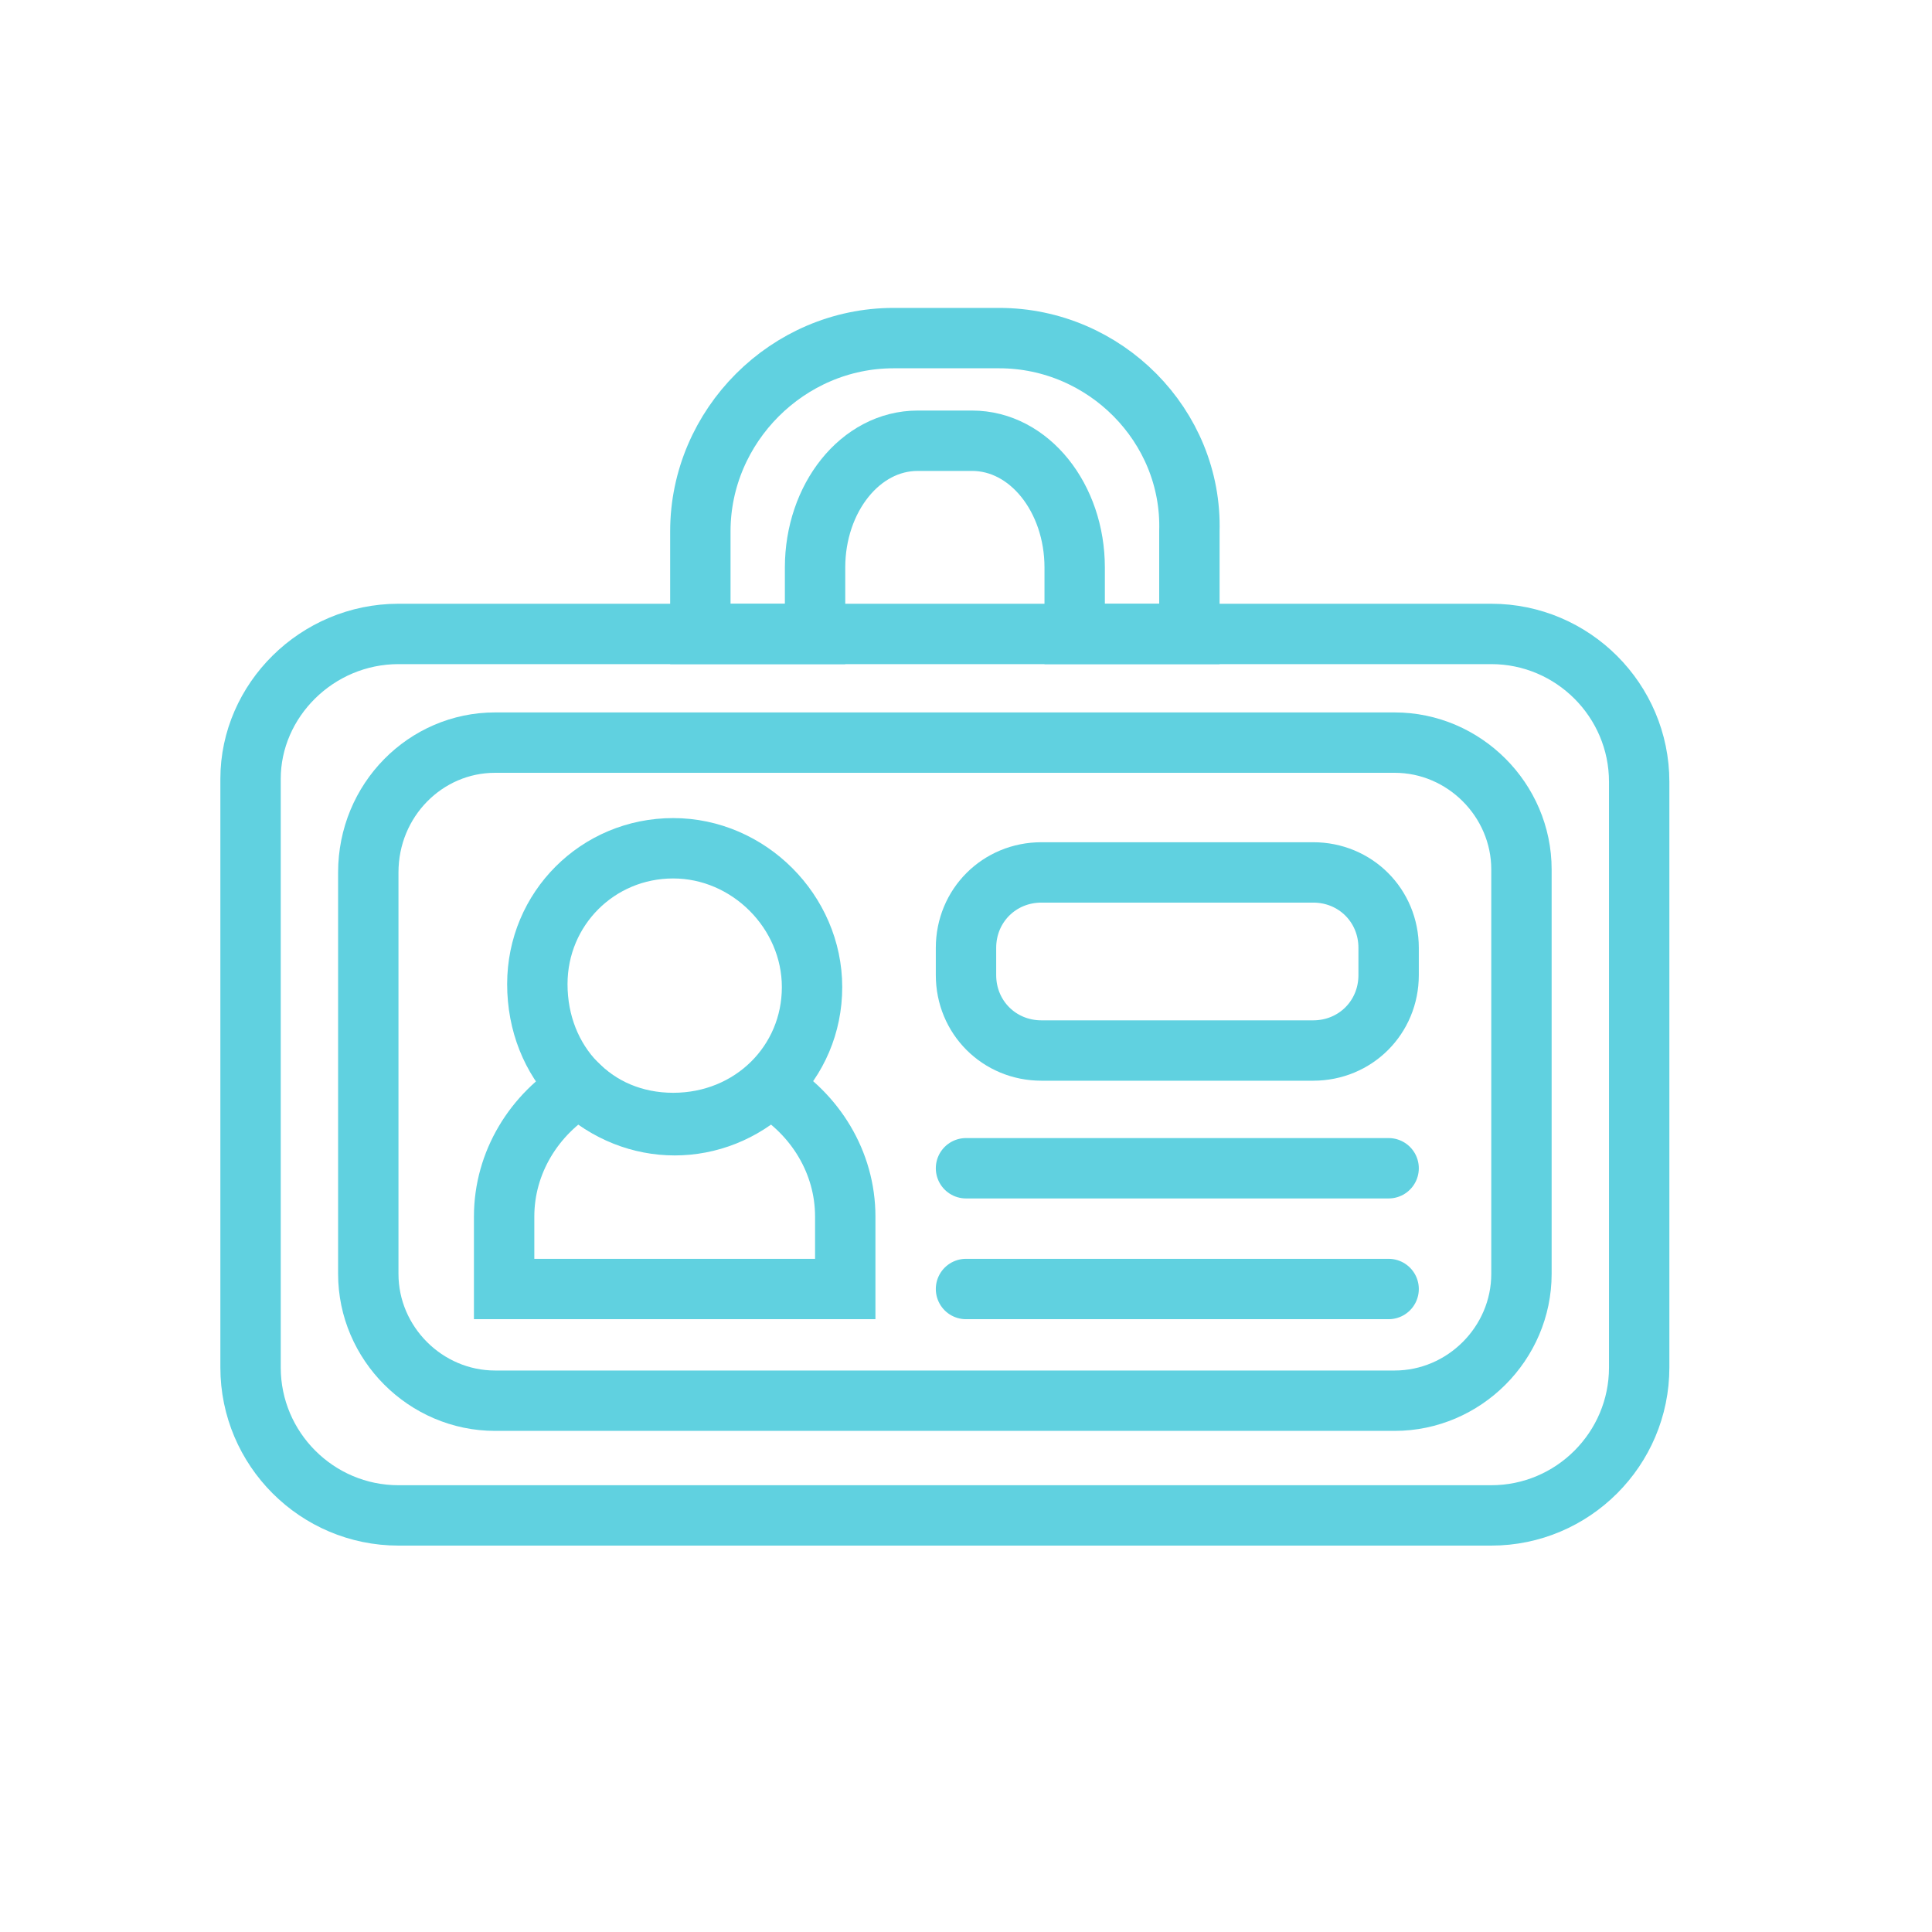
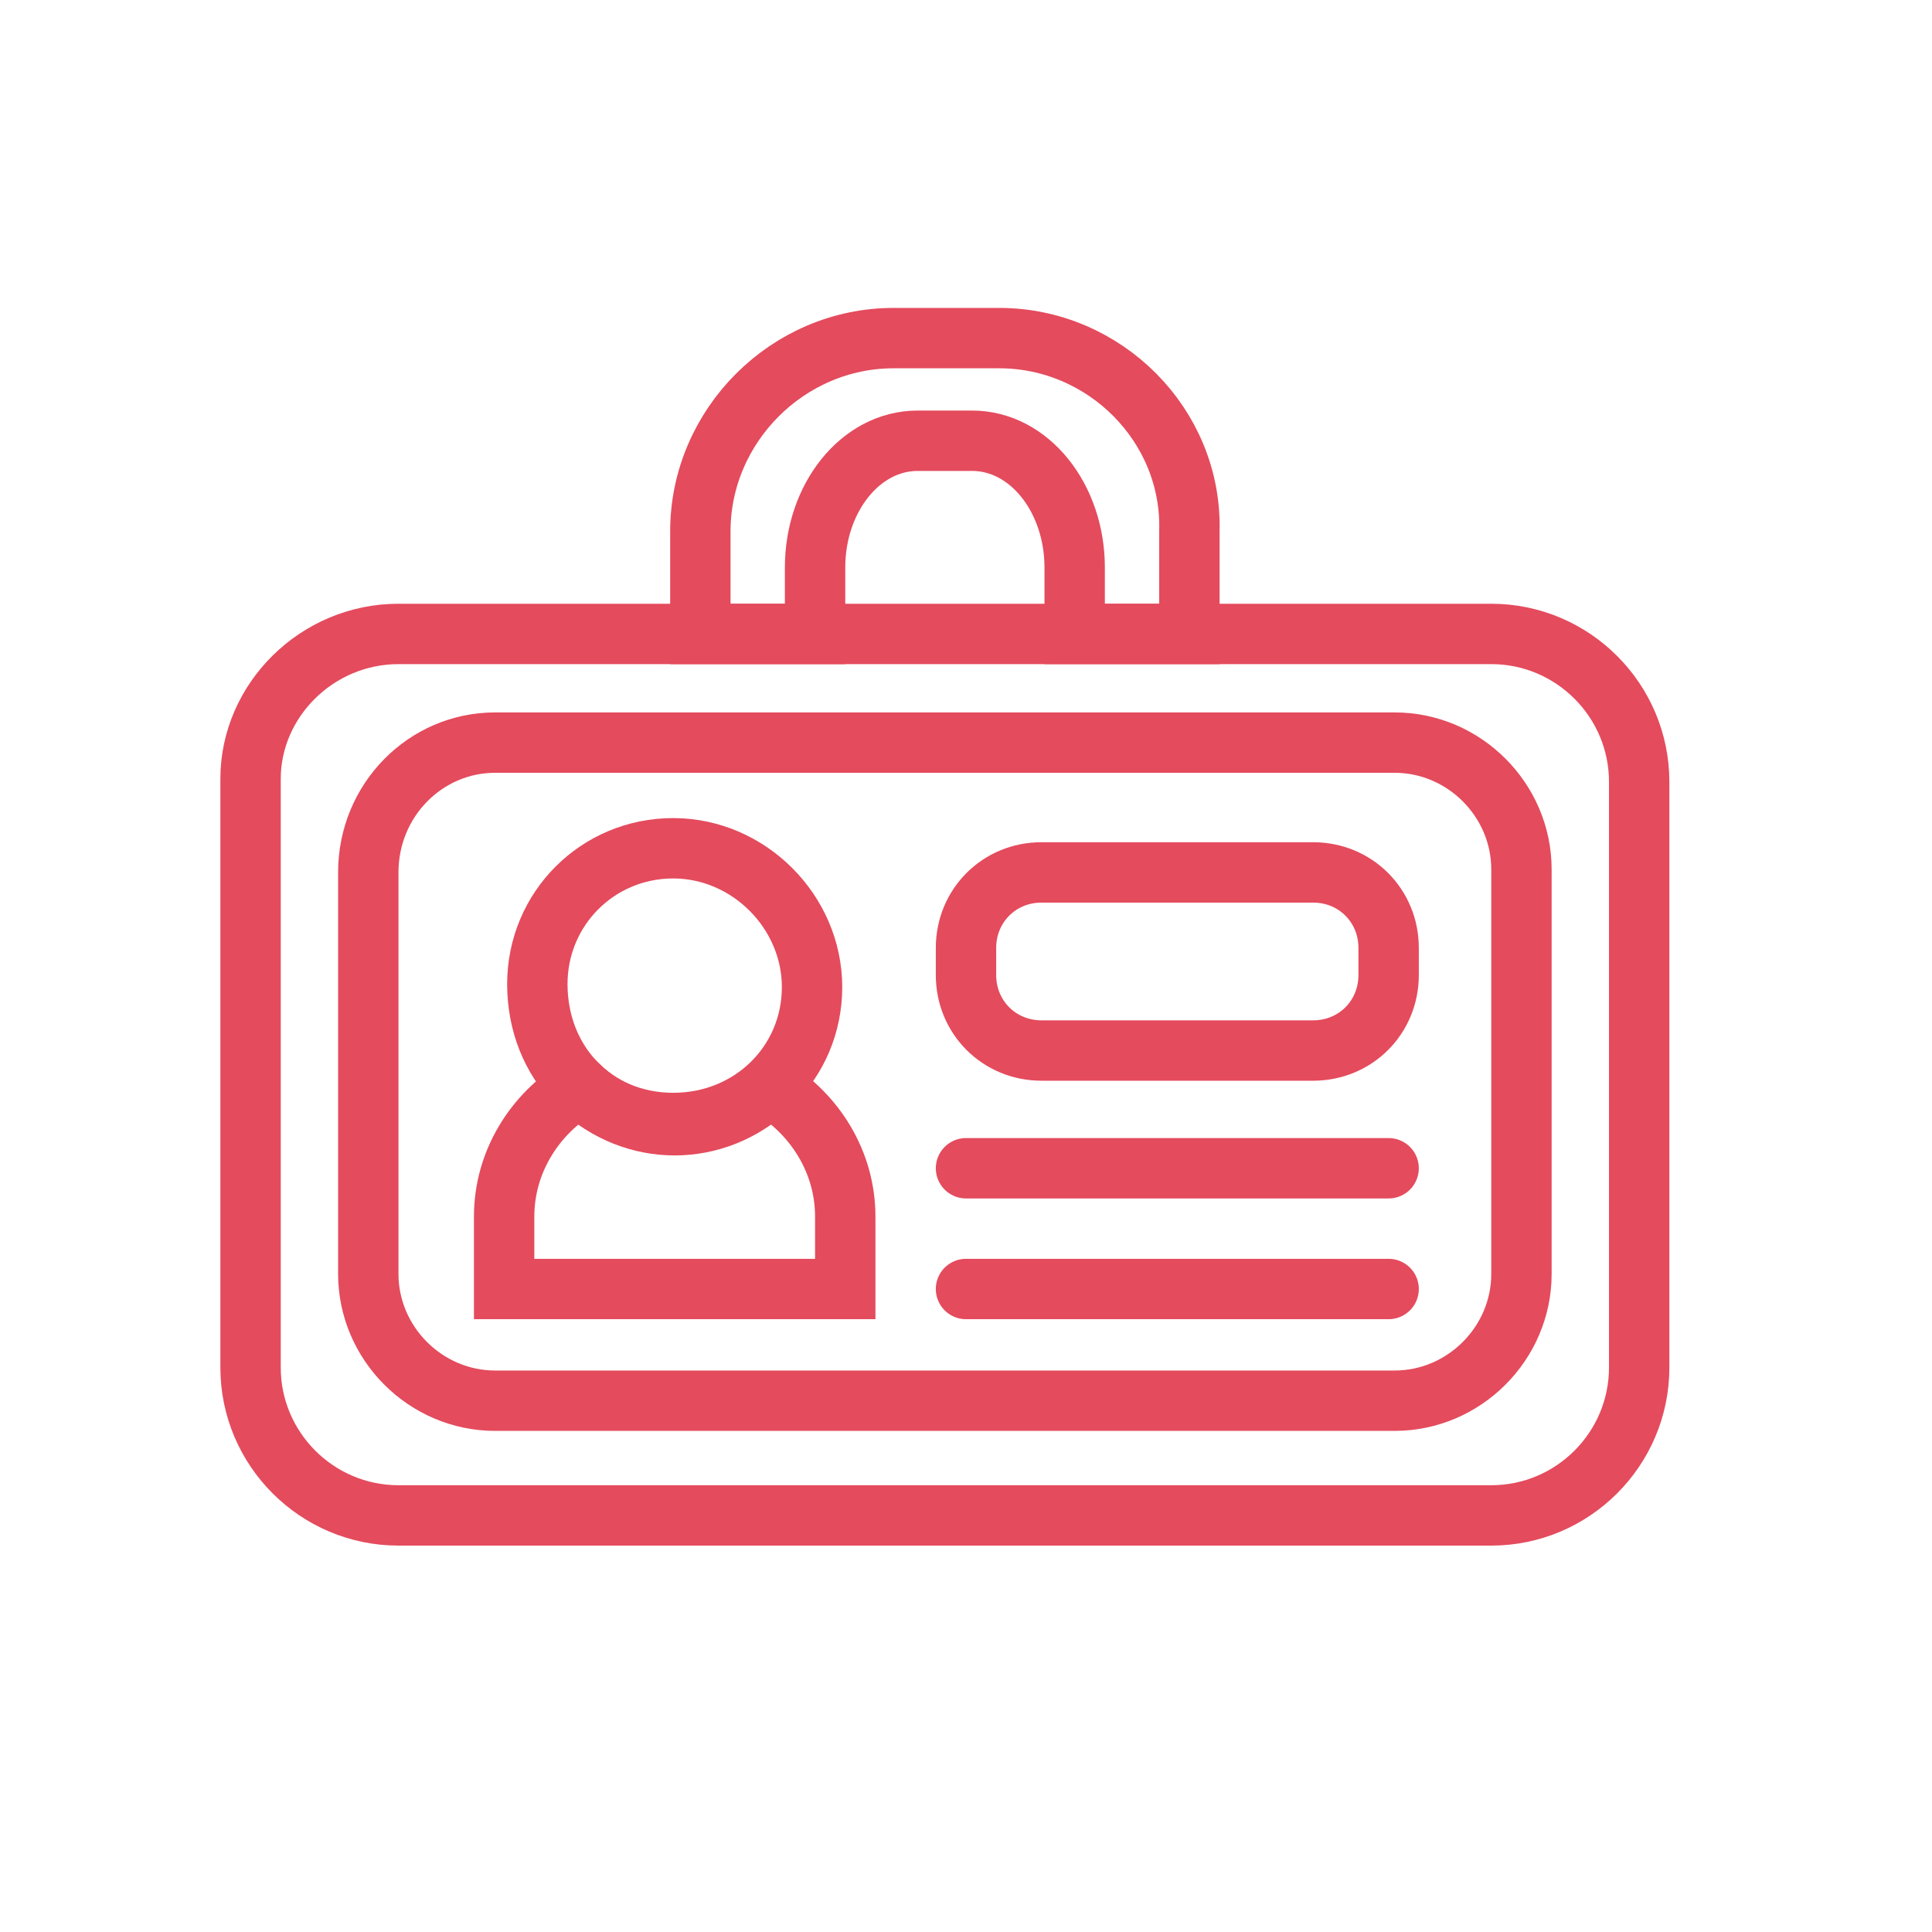
<svg xmlns="http://www.w3.org/2000/svg" version="1.1" id="Layer_1" x="0px" y="0px" viewBox="0 0 64 64" style="enable-background:new 0 0 64 64;" xml:space="preserve">
  <style type="text/css">
- 	.st0{fill:none;stroke:#60D1E0;stroke-width:2;stroke-linecap:round;stroke-miterlimit:10;}
- 	.st1{fill:none;stroke:#60D1E0;stroke-width:2;stroke-miterlimit:10;}
+ 	.st0{fill:none;stroke:#E44B5D;stroke-width:2;stroke-linecap:round;stroke-miterlimit:10;}
+ 	.st1{fill:none;stroke:#E44B5D;stroke-width:2;stroke-miterlimit:10;}
</style>
  <g id="Line">
    <path class="st0" d="M13.2,21h36.2c2.7,0,4.9,2.2,4.9,4.9v19.4c0,2.7-2.2,4.9-4.9,4.9H13.2c-2.7,0-4.9-2.2-4.9-4.9V25.8   C8.3,23.2,10.5,21,13.2,21z" />
    <path class="st1" d="M16.4,24.6h29.8c2.3,0,4.2,1.9,4.2,4.2v13.4c0,2.3-1.9,4.2-4.2,4.2H16.4c-2.3,0-4.2-1.9-4.2-4.2V28.9   C12.2,26.5,14.1,24.6,16.4,24.6z" />
    <path class="st0" d="M28,40.3v2.4H16.7v-2.4c0-1.8,1-3.4,2.5-4.3c1.8,1.7,4.5,1.7,6.3,0C27,36.9,28,38.5,28,40.3z" />
    <path class="st1" d="M26.9,32.7c0,2.5-2,4.5-4.6,4.5s-4.5-2-4.5-4.6c0-2.5,2-4.5,4.5-4.5C24.8,28.1,26.9,30.2,26.9,32.7z" />
    <path class="st0" d="M34.5,28.9h9c1.4,0,2.5,1.1,2.5,2.5v0.9c0,1.4-1.1,2.5-2.5,2.5h-9c-1.4,0-2.5-1.1-2.5-2.5v-0.9   C32,30,33.1,28.9,34.5,28.9z" />
    <line class="st0" x1="32" y1="38.7" x2="46" y2="38.7" />
    <line class="st0" x1="32" y1="42.7" x2="46" y2="42.7" />
    <path class="st0" d="M33.1,11.2h-3.5c-3.5,0-6.4,2.9-6.4,6.4c0,0,0,0,0,0V21H27v-2.2c0-2.3,1.5-4.2,3.4-4.2h1.8   c1.9,0,3.4,1.9,3.4,4.2V21h3.8v-3.4C39.5,14.1,36.6,11.2,33.1,11.2z" />
  </g>
</svg>
